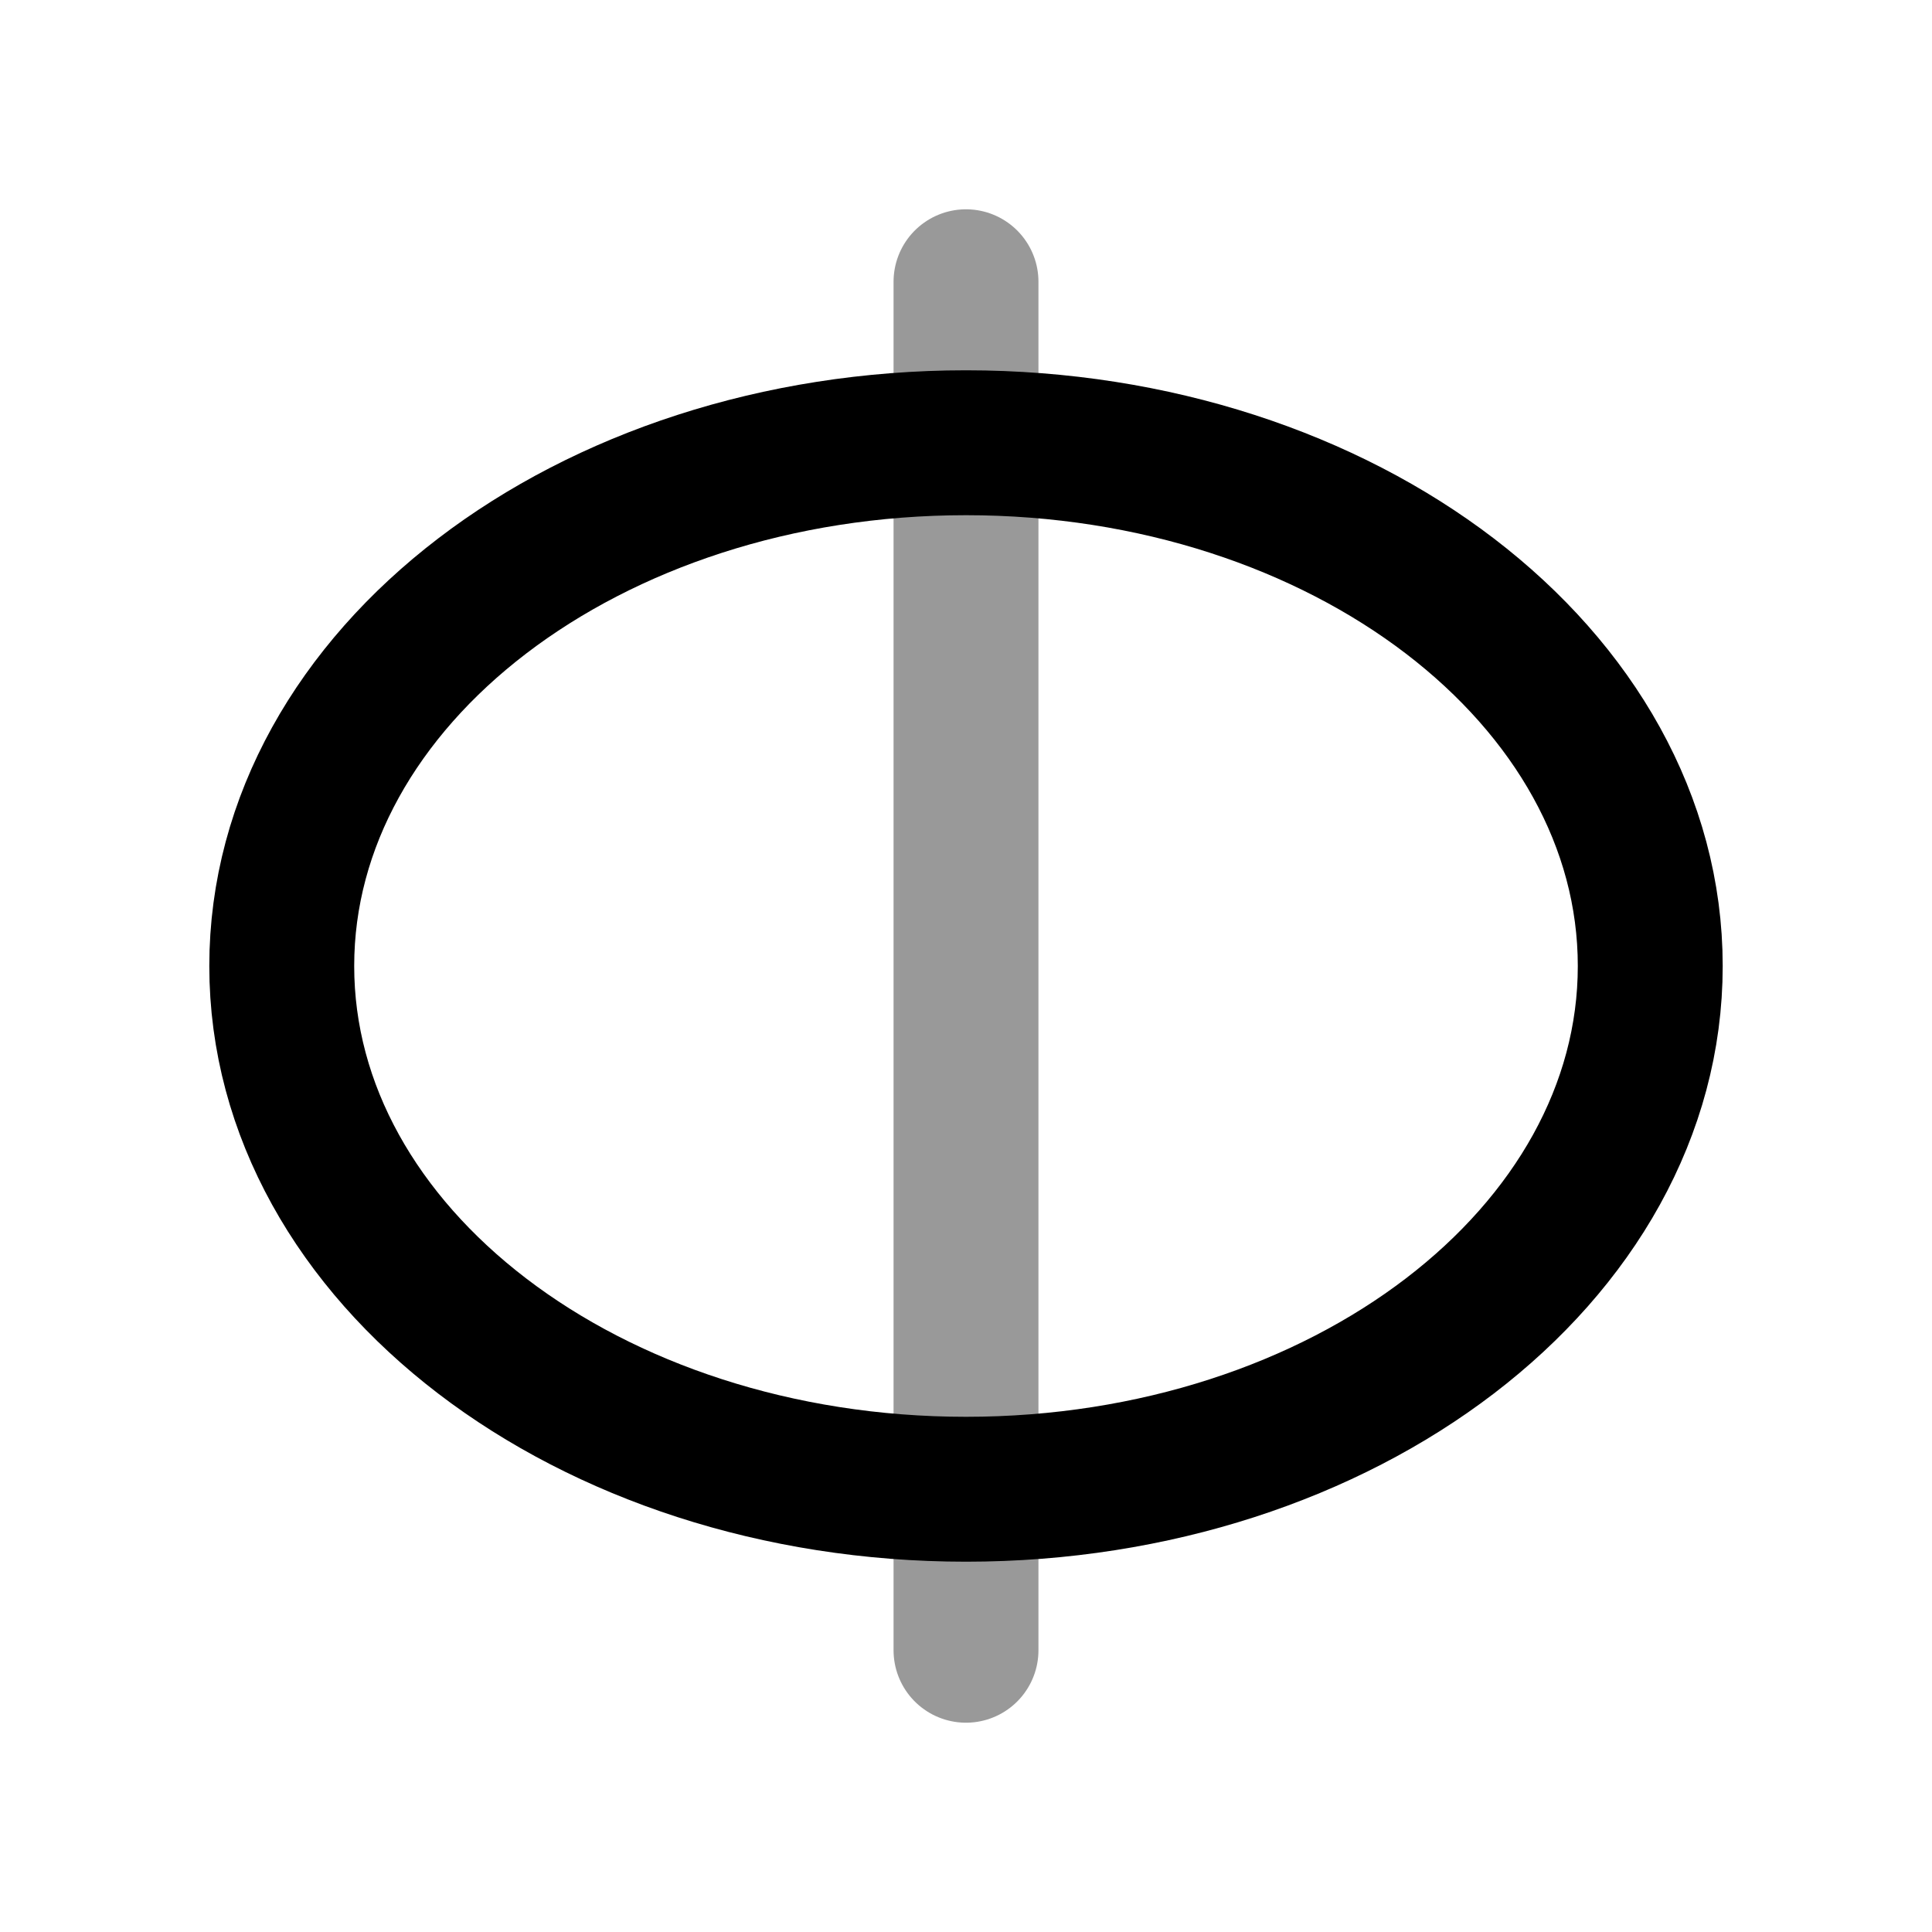
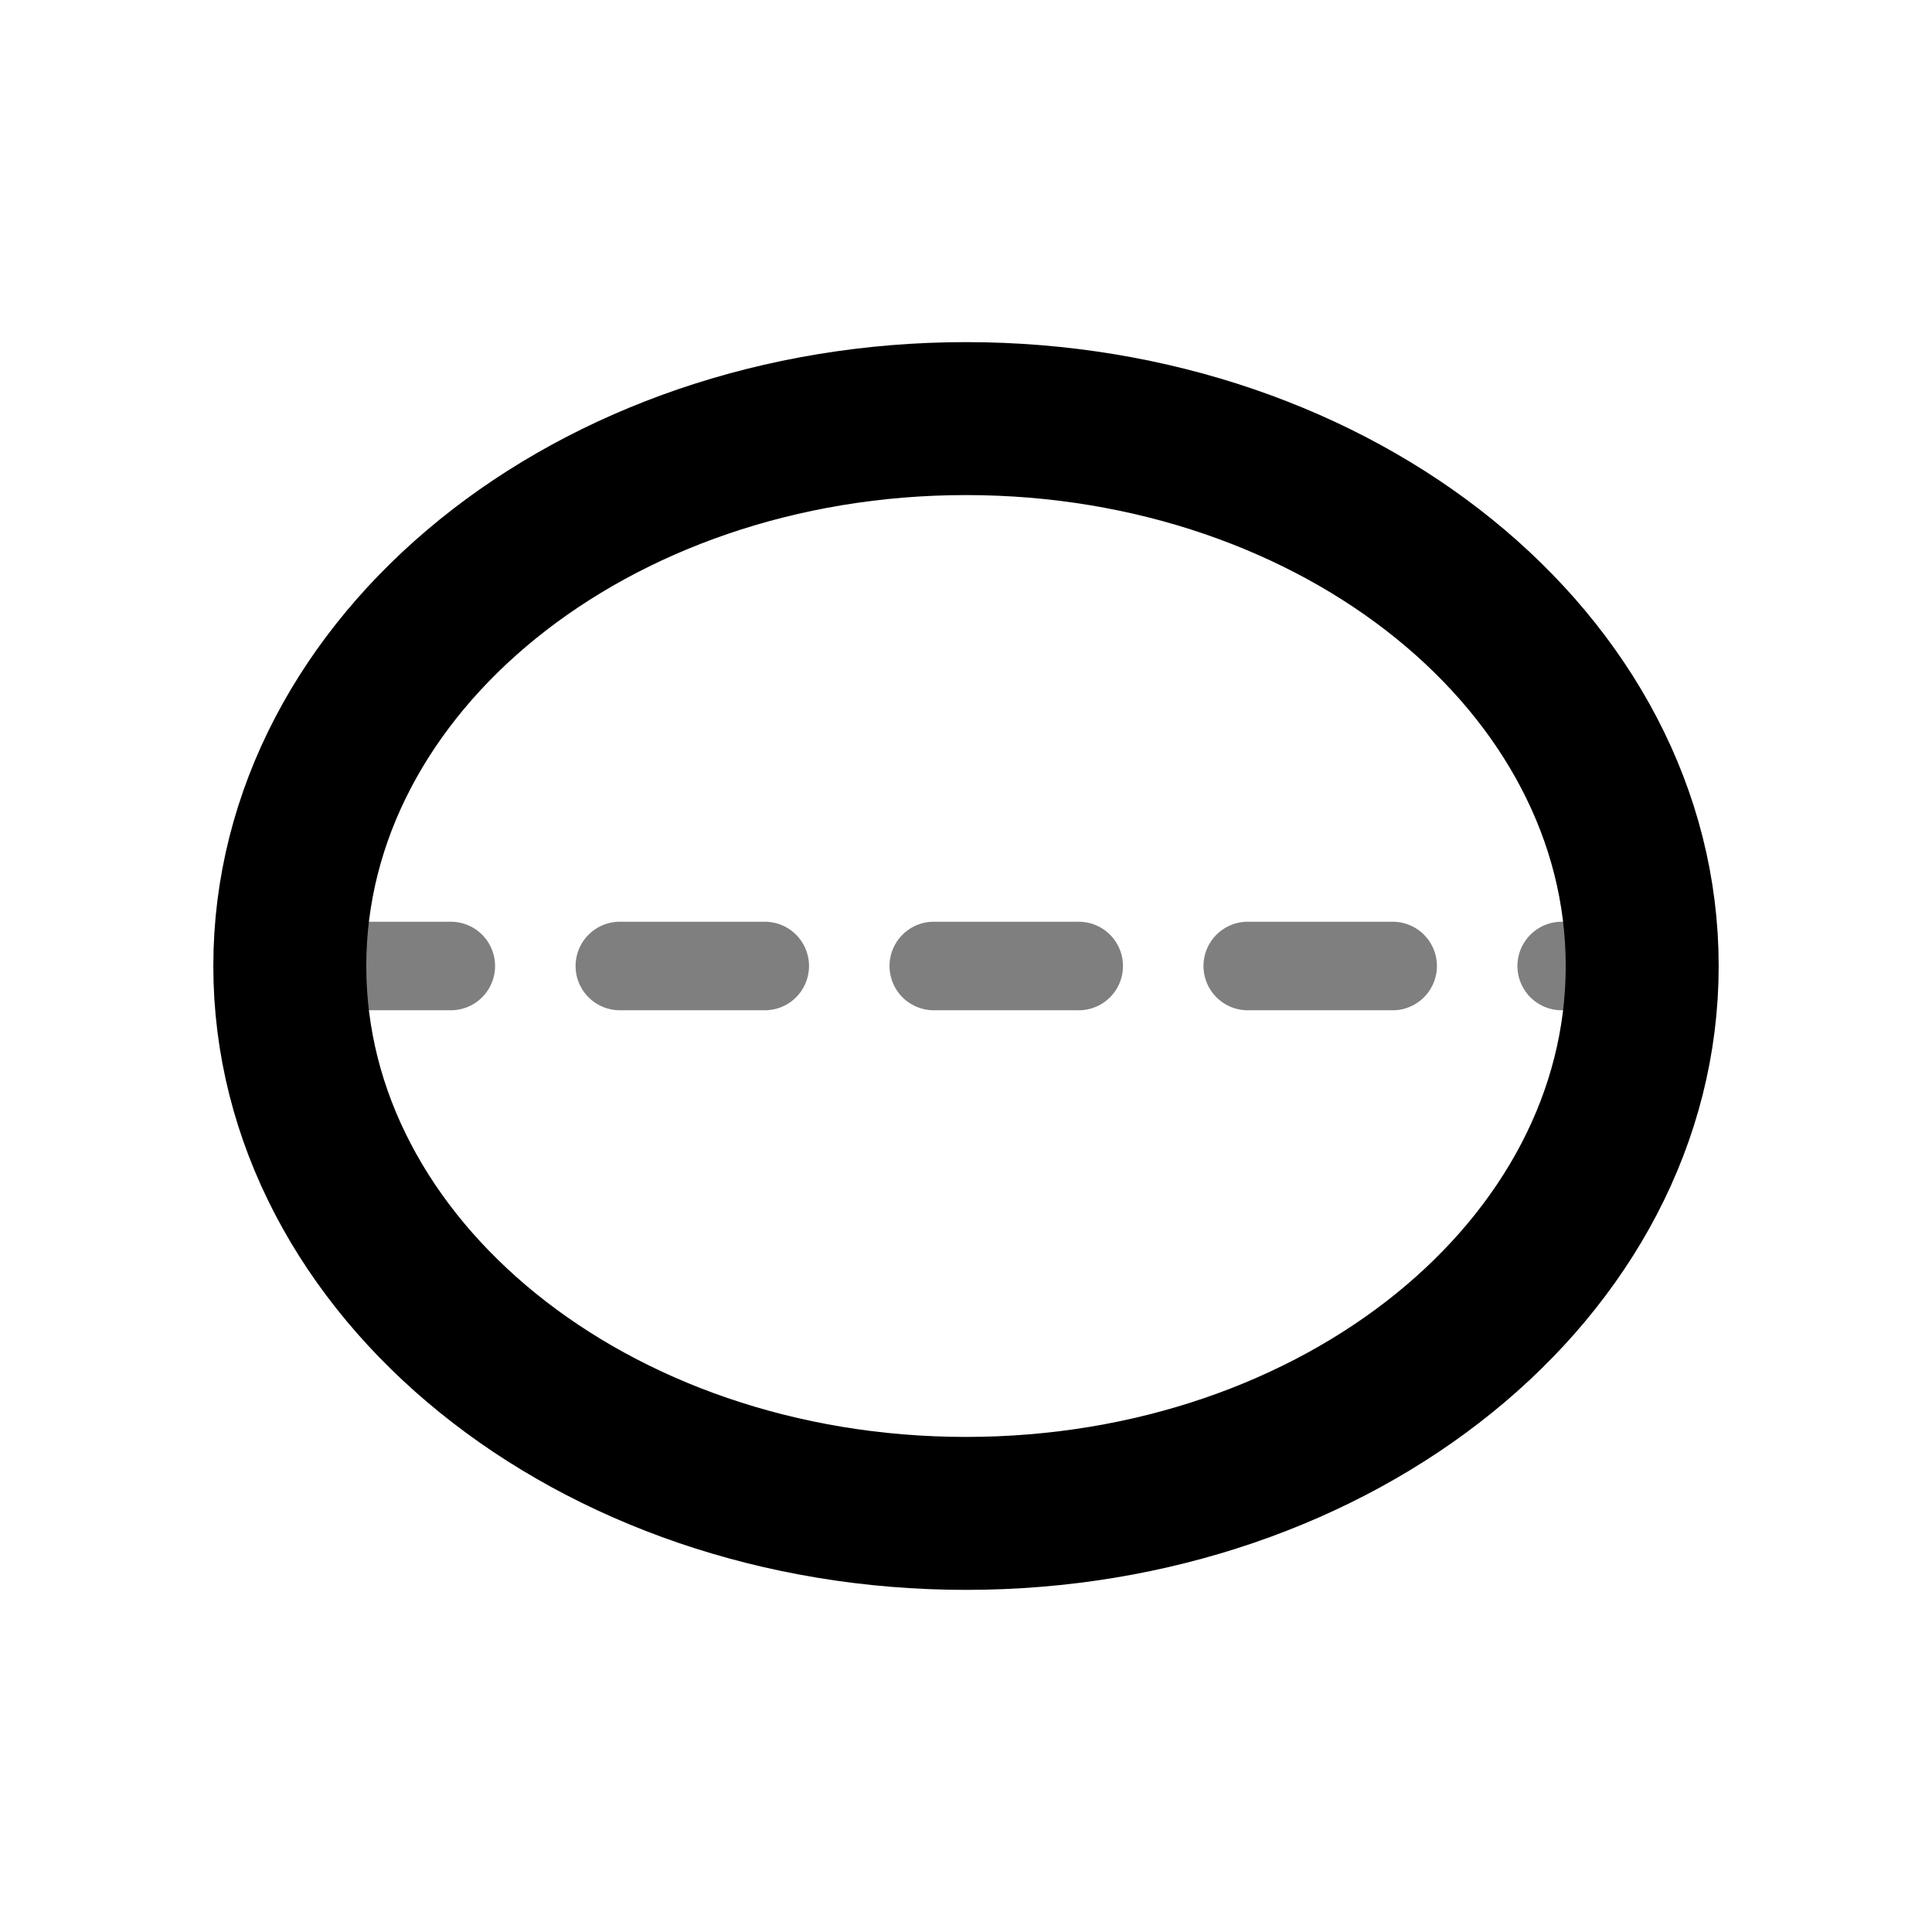
- <svg xmlns="http://www.w3.org/2000/svg" width="24" height="24" viewBox="0 0 24 24" fill="none" stroke="#000" stroke-width="1.8" stroke-linecap="round" stroke-linejoin="round">
-   <ellipse cx="12" cy="12" rx="8.5" ry="6.5" />
-   <path d="M12 3.5v17" opacity=".4" />
+ <svg xmlns="http://www.w3.org/2000/svg" viewBox="0 0 24 24" fill="none" stroke="#000" stroke-width="1.9" stroke-linecap="round" stroke-linejoin="round">
+   <ellipse cx="12" cy="12" rx="8.4" ry="6.8" />
+   <path d="M3.8 12h16.4" stroke-width="1.1" stroke-dasharray="1.8 2.1" opacity=".5" />
</svg>
